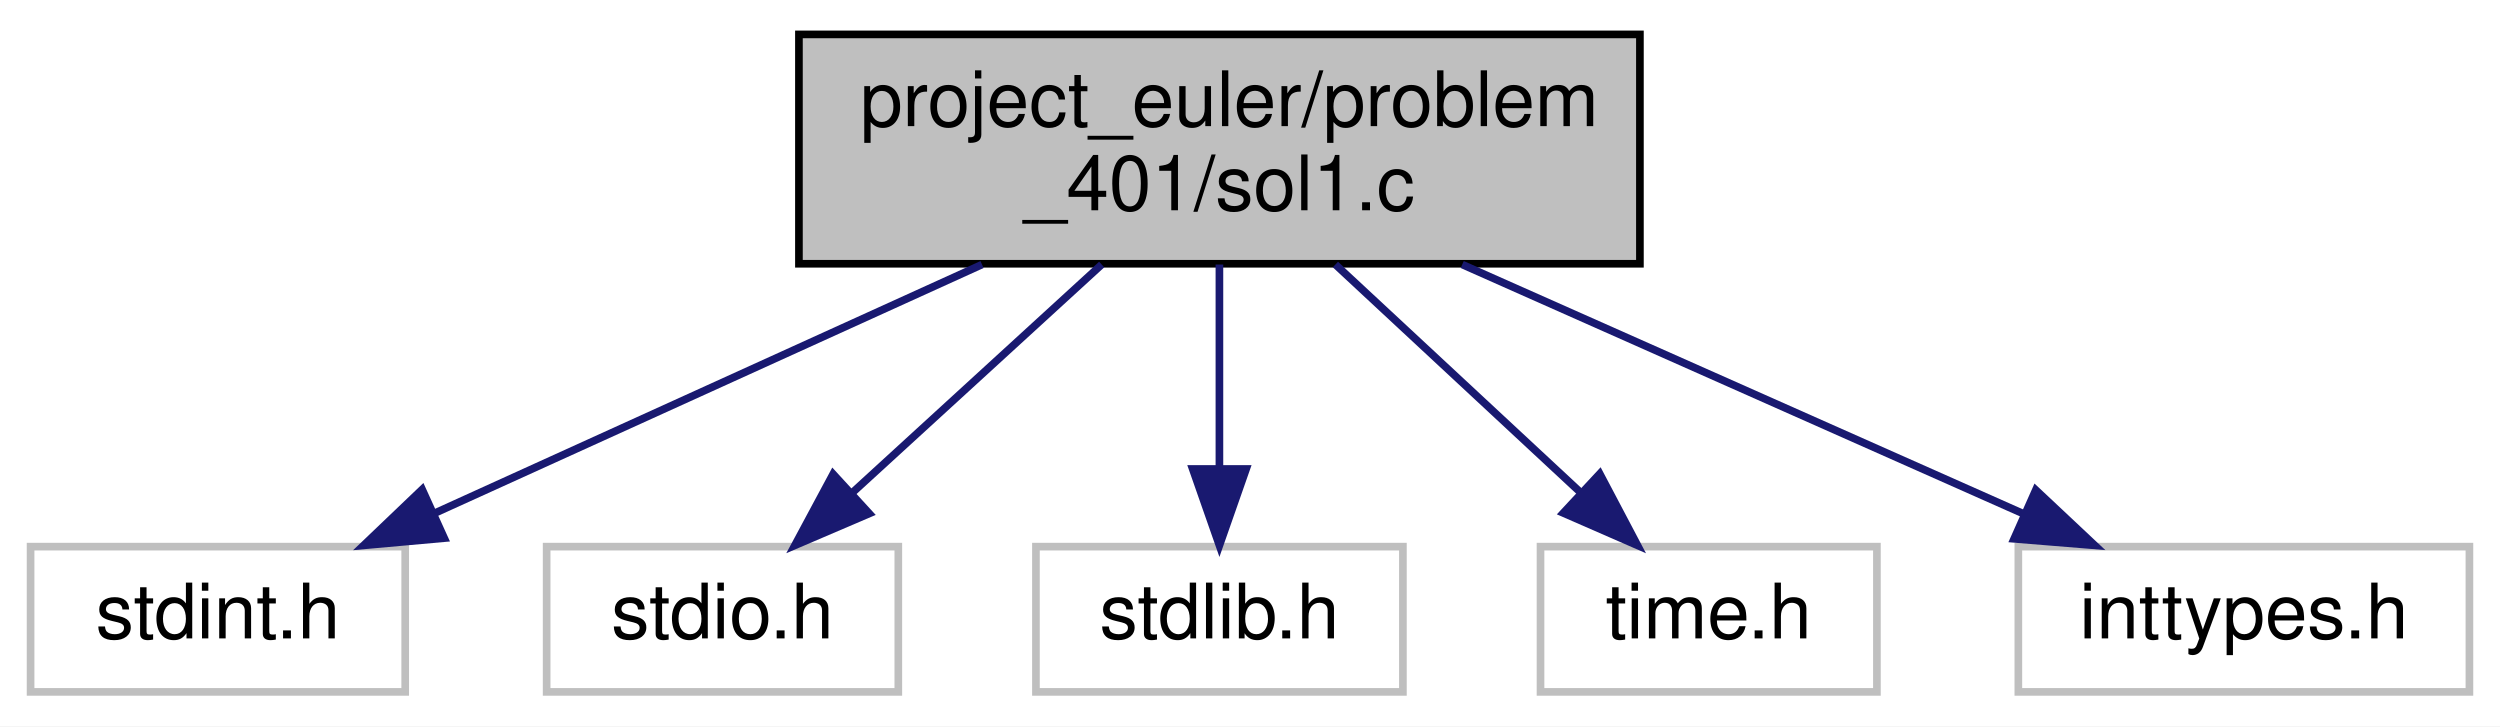
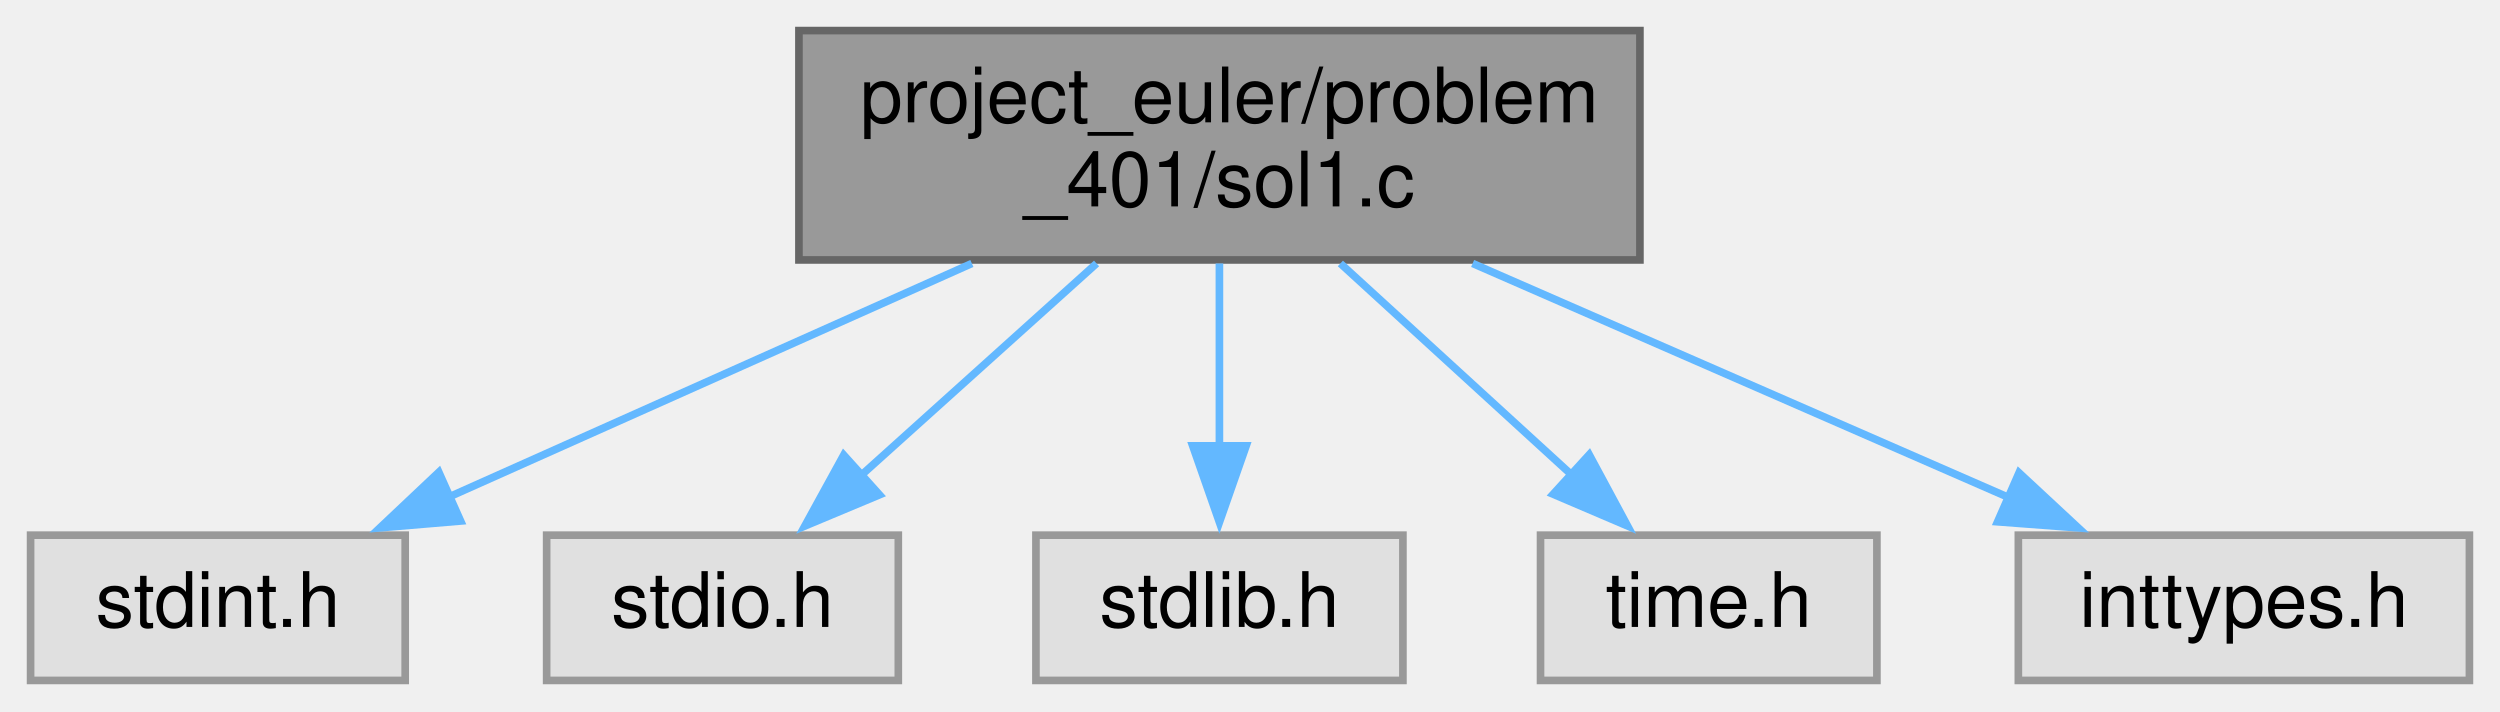
- <svg xmlns="http://www.w3.org/2000/svg" xmlns:xlink="http://www.w3.org/1999/xlink" width="327pt" height="95pt" viewBox="0.00 0.00 327.00 95.00">
-   <g id="graph0" class="graph" transform="scale(1 1) rotate(0) translate(4 91)">
-     <polygon fill="white" stroke="transparent" points="-4,4 -4,-91 323,-91 323,4 -4,4" />
+ <svg xmlns="http://www.w3.org/2000/svg" xmlns:xlink="http://www.w3.org/1999/xlink" width="327pt" height="93pt" viewBox="0.00 0.00 327.00 93.00">
+   <g id="graph0" class="graph" transform="scale(1 1) rotate(0) translate(4 89)">
    <g id="node1" class="node">
      <g id="a_node1">
        <a xlink:title="Problem 401 solution - Sum of squares of divisors">
-           <polygon fill="#bfbfbf" stroke="black" points="100.5,-56.5 100.5,-86.5 210.5,-86.5 210.5,-56.5 100.5,-56.5" />
-           <text text-anchor="start" x="108.5" y="-74.5" font-family="Helvetica,sans-Serif" font-size="10.00">project_euler/problem</text>
-           <text text-anchor="middle" x="155.5" y="-63.5" font-family="Helvetica,sans-Serif" font-size="10.00">_401/sol1.c</text>
+           <polygon fill="#999999" stroke="#666666" points="210.5,-85 100.5,-85 100.5,-55 210.5,-55 210.5,-85" />
+           <text text-anchor="start" x="108.5" y="-73" font-family="Helvetica,sans-Serif" font-size="10.00">project_euler/problem</text>
+           <text text-anchor="middle" x="155.5" y="-62" font-family="Helvetica,sans-Serif" font-size="10.00">_401/sol1.c</text>
        </a>
      </g>
    </g>
    <g id="node2" class="node">
      <g id="a_node2">
        <a xlink:title=" ">
-           <polygon fill="white" stroke="#bfbfbf" points="0,-0.5 0,-19.5 49,-19.5 49,-0.5 0,-0.5" />
-           <text text-anchor="middle" x="24.5" y="-7.5" font-family="Helvetica,sans-Serif" font-size="10.00">stdint.h</text>
+           <polygon fill="#e0e0e0" stroke="#999999" points="49,-19 0,-19 0,0 49,0 49,-19" />
+           <text text-anchor="middle" x="24.5" y="-7" font-family="Helvetica,sans-Serif" font-size="10.00">stdint.h</text>
        </a>
      </g>
    </g>
    <g id="edge1" class="edge">
-       <path fill="none" stroke="midnightblue" d="M124.45,-56.4C102.77,-46.55 74.04,-33.5 52.95,-23.92" />
-       <polygon fill="midnightblue" stroke="midnightblue" points="54.11,-20.61 43.56,-19.66 51.22,-26.98 54.11,-20.61" />
+       <path fill="none" stroke="#63b8ff" d="M123.12,-54.54C102.18,-45.19 75.12,-33.1 54.64,-23.96" />
+       <polygon fill="#63b8ff" stroke="#63b8ff" points="56.25,-20.85 45.69,-19.96 53.4,-27.24 56.25,-20.85" />
    </g>
    <g id="node3" class="node">
      <g id="a_node3">
        <a xlink:title=" ">
-           <polygon fill="white" stroke="#bfbfbf" points="67.5,-0.5 67.5,-19.5 113.5,-19.5 113.5,-0.5 67.5,-0.5" />
-           <text text-anchor="middle" x="90.5" y="-7.5" font-family="Helvetica,sans-Serif" font-size="10.00">stdio.h</text>
+           <polygon fill="#e0e0e0" stroke="#999999" points="113.5,-19 67.5,-19 67.5,0 113.5,0 113.5,-19" />
+           <text text-anchor="middle" x="90.5" y="-7" font-family="Helvetica,sans-Serif" font-size="10.00">stdio.h</text>
        </a>
      </g>
    </g>
    <g id="edge2" class="edge">
-       <path fill="none" stroke="midnightblue" d="M140.1,-56.4C130.26,-47.4 117.51,-35.72 107.39,-26.47" />
-       <polygon fill="midnightblue" stroke="midnightblue" points="109.7,-23.83 99.96,-19.66 104.97,-28.99 109.7,-23.83" />
+       <path fill="none" stroke="#63b8ff" d="M139.43,-54.54C130.09,-46.13 118.28,-35.51 108.61,-26.8" />
+       <polygon fill="#63b8ff" stroke="#63b8ff" points="111.04,-24.28 101.26,-20.19 106.36,-29.48 111.04,-24.28" />
    </g>
    <g id="node4" class="node">
      <g id="a_node4">
        <a xlink:title=" ">
-           <polygon fill="white" stroke="#bfbfbf" points="131.5,-0.5 131.5,-19.5 179.5,-19.5 179.5,-0.5 131.5,-0.5" />
-           <text text-anchor="middle" x="155.5" y="-7.5" font-family="Helvetica,sans-Serif" font-size="10.00">stdlib.h</text>
+           <polygon fill="#e0e0e0" stroke="#999999" points="179.5,-19 131.5,-19 131.5,0 179.5,0 179.5,-19" />
+           <text text-anchor="middle" x="155.5" y="-7" font-family="Helvetica,sans-Serif" font-size="10.00">stdlib.h</text>
        </a>
      </g>
    </g>
    <g id="edge3" class="edge">
-       <path fill="none" stroke="midnightblue" d="M155.5,-56.4C155.5,-48.47 155.5,-38.46 155.5,-29.86" />
-       <polygon fill="midnightblue" stroke="midnightblue" points="159,-29.66 155.5,-19.66 152,-29.66 159,-29.66" />
+       <path fill="none" stroke="#63b8ff" d="M155.5,-54.54C155.5,-47.34 155.5,-38.53 155.5,-30.68" />
+       <polygon fill="#63b8ff" stroke="#63b8ff" points="159,-30.69 155.5,-20.69 152,-30.69 159,-30.69" />
    </g>
    <g id="node5" class="node">
      <g id="a_node5">
        <a xlink:title=" ">
-           <polygon fill="white" stroke="#bfbfbf" points="197.5,-0.5 197.5,-19.5 241.5,-19.5 241.5,-0.5 197.5,-0.5" />
-           <text text-anchor="middle" x="219.5" y="-7.5" font-family="Helvetica,sans-Serif" font-size="10.00">time.h</text>
+           <polygon fill="#e0e0e0" stroke="#999999" points="241.5,-19 197.5,-19 197.5,0 241.5,0 241.5,-19" />
+           <text text-anchor="middle" x="219.5" y="-7" font-family="Helvetica,sans-Serif" font-size="10.00">time.h</text>
        </a>
      </g>
    </g>
    <g id="edge4" class="edge">
-       <path fill="none" stroke="midnightblue" d="M170.67,-56.4C180.25,-47.49 192.66,-35.95 202.57,-26.74" />
-       <polygon fill="midnightblue" stroke="midnightblue" points="205.25,-29.03 210.19,-19.66 200.48,-23.9 205.25,-29.03" />
+       <path fill="none" stroke="#63b8ff" d="M171.32,-54.54C180.52,-46.13 192.14,-35.51 201.67,-26.8" />
+       <polygon fill="#63b8ff" stroke="#63b8ff" points="203.87,-29.53 208.89,-20.2 199.15,-24.36 203.87,-29.53" />
    </g>
    <g id="node6" class="node">
      <g id="a_node6">
        <a xlink:title=" ">
-           <polygon fill="white" stroke="#bfbfbf" points="260,-0.5 260,-19.5 319,-19.5 319,-0.5 260,-0.5" />
-           <text text-anchor="middle" x="289.5" y="-7.5" font-family="Helvetica,sans-Serif" font-size="10.00">inttypes.h</text>
+           <polygon fill="#e0e0e0" stroke="#999999" points="319,-19 260,-19 260,0 319,0 319,-19" />
+           <text text-anchor="middle" x="289.5" y="-7" font-family="Helvetica,sans-Serif" font-size="10.00">inttypes.h</text>
        </a>
      </g>
    </g>
    <g id="edge5" class="edge">
-       <path fill="none" stroke="midnightblue" d="M187.26,-56.4C209.54,-46.51 239.09,-33.38 260.69,-23.79" />
-       <polygon fill="midnightblue" stroke="midnightblue" points="262.28,-26.91 270,-19.66 259.44,-20.52 262.28,-26.91" />
+       <path fill="none" stroke="#63b8ff" d="M188.62,-54.54C210.14,-45.15 237.98,-32.99 258.96,-23.83" />
+       <polygon fill="#63b8ff" stroke="#63b8ff" points="260.09,-27.16 267.85,-19.95 257.28,-20.75 260.09,-27.16" />
    </g>
  </g>
</svg>
